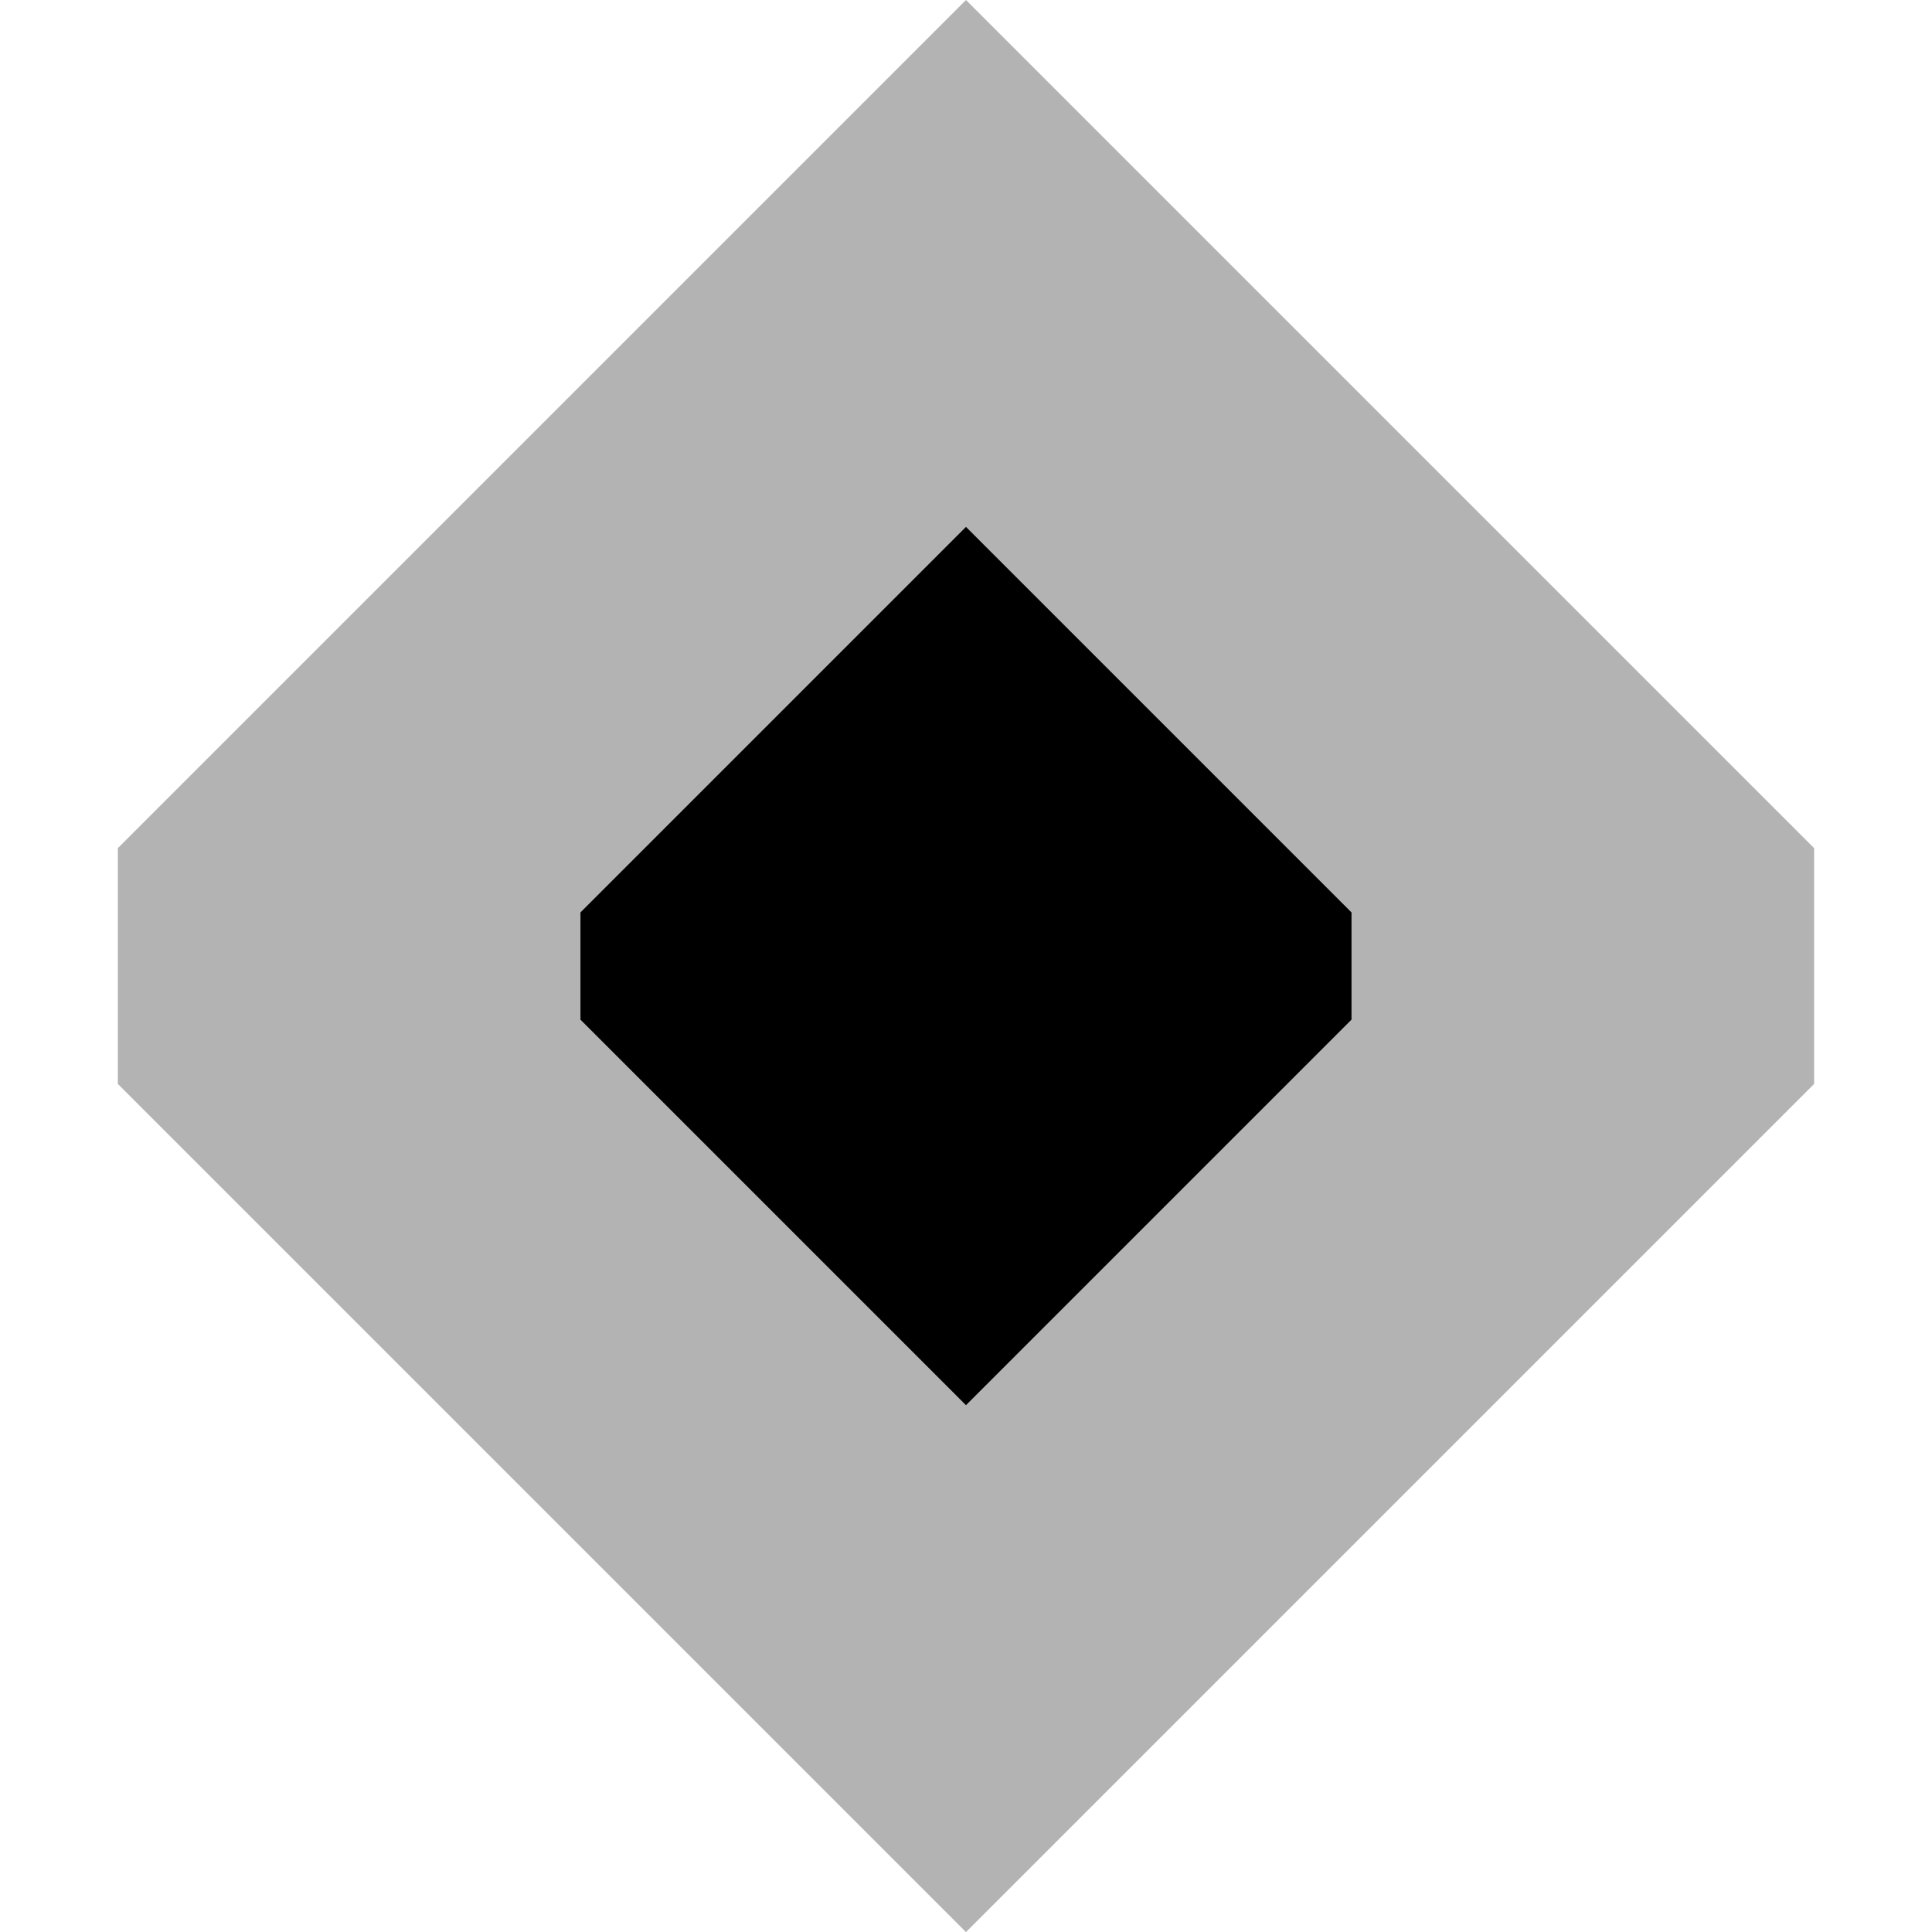
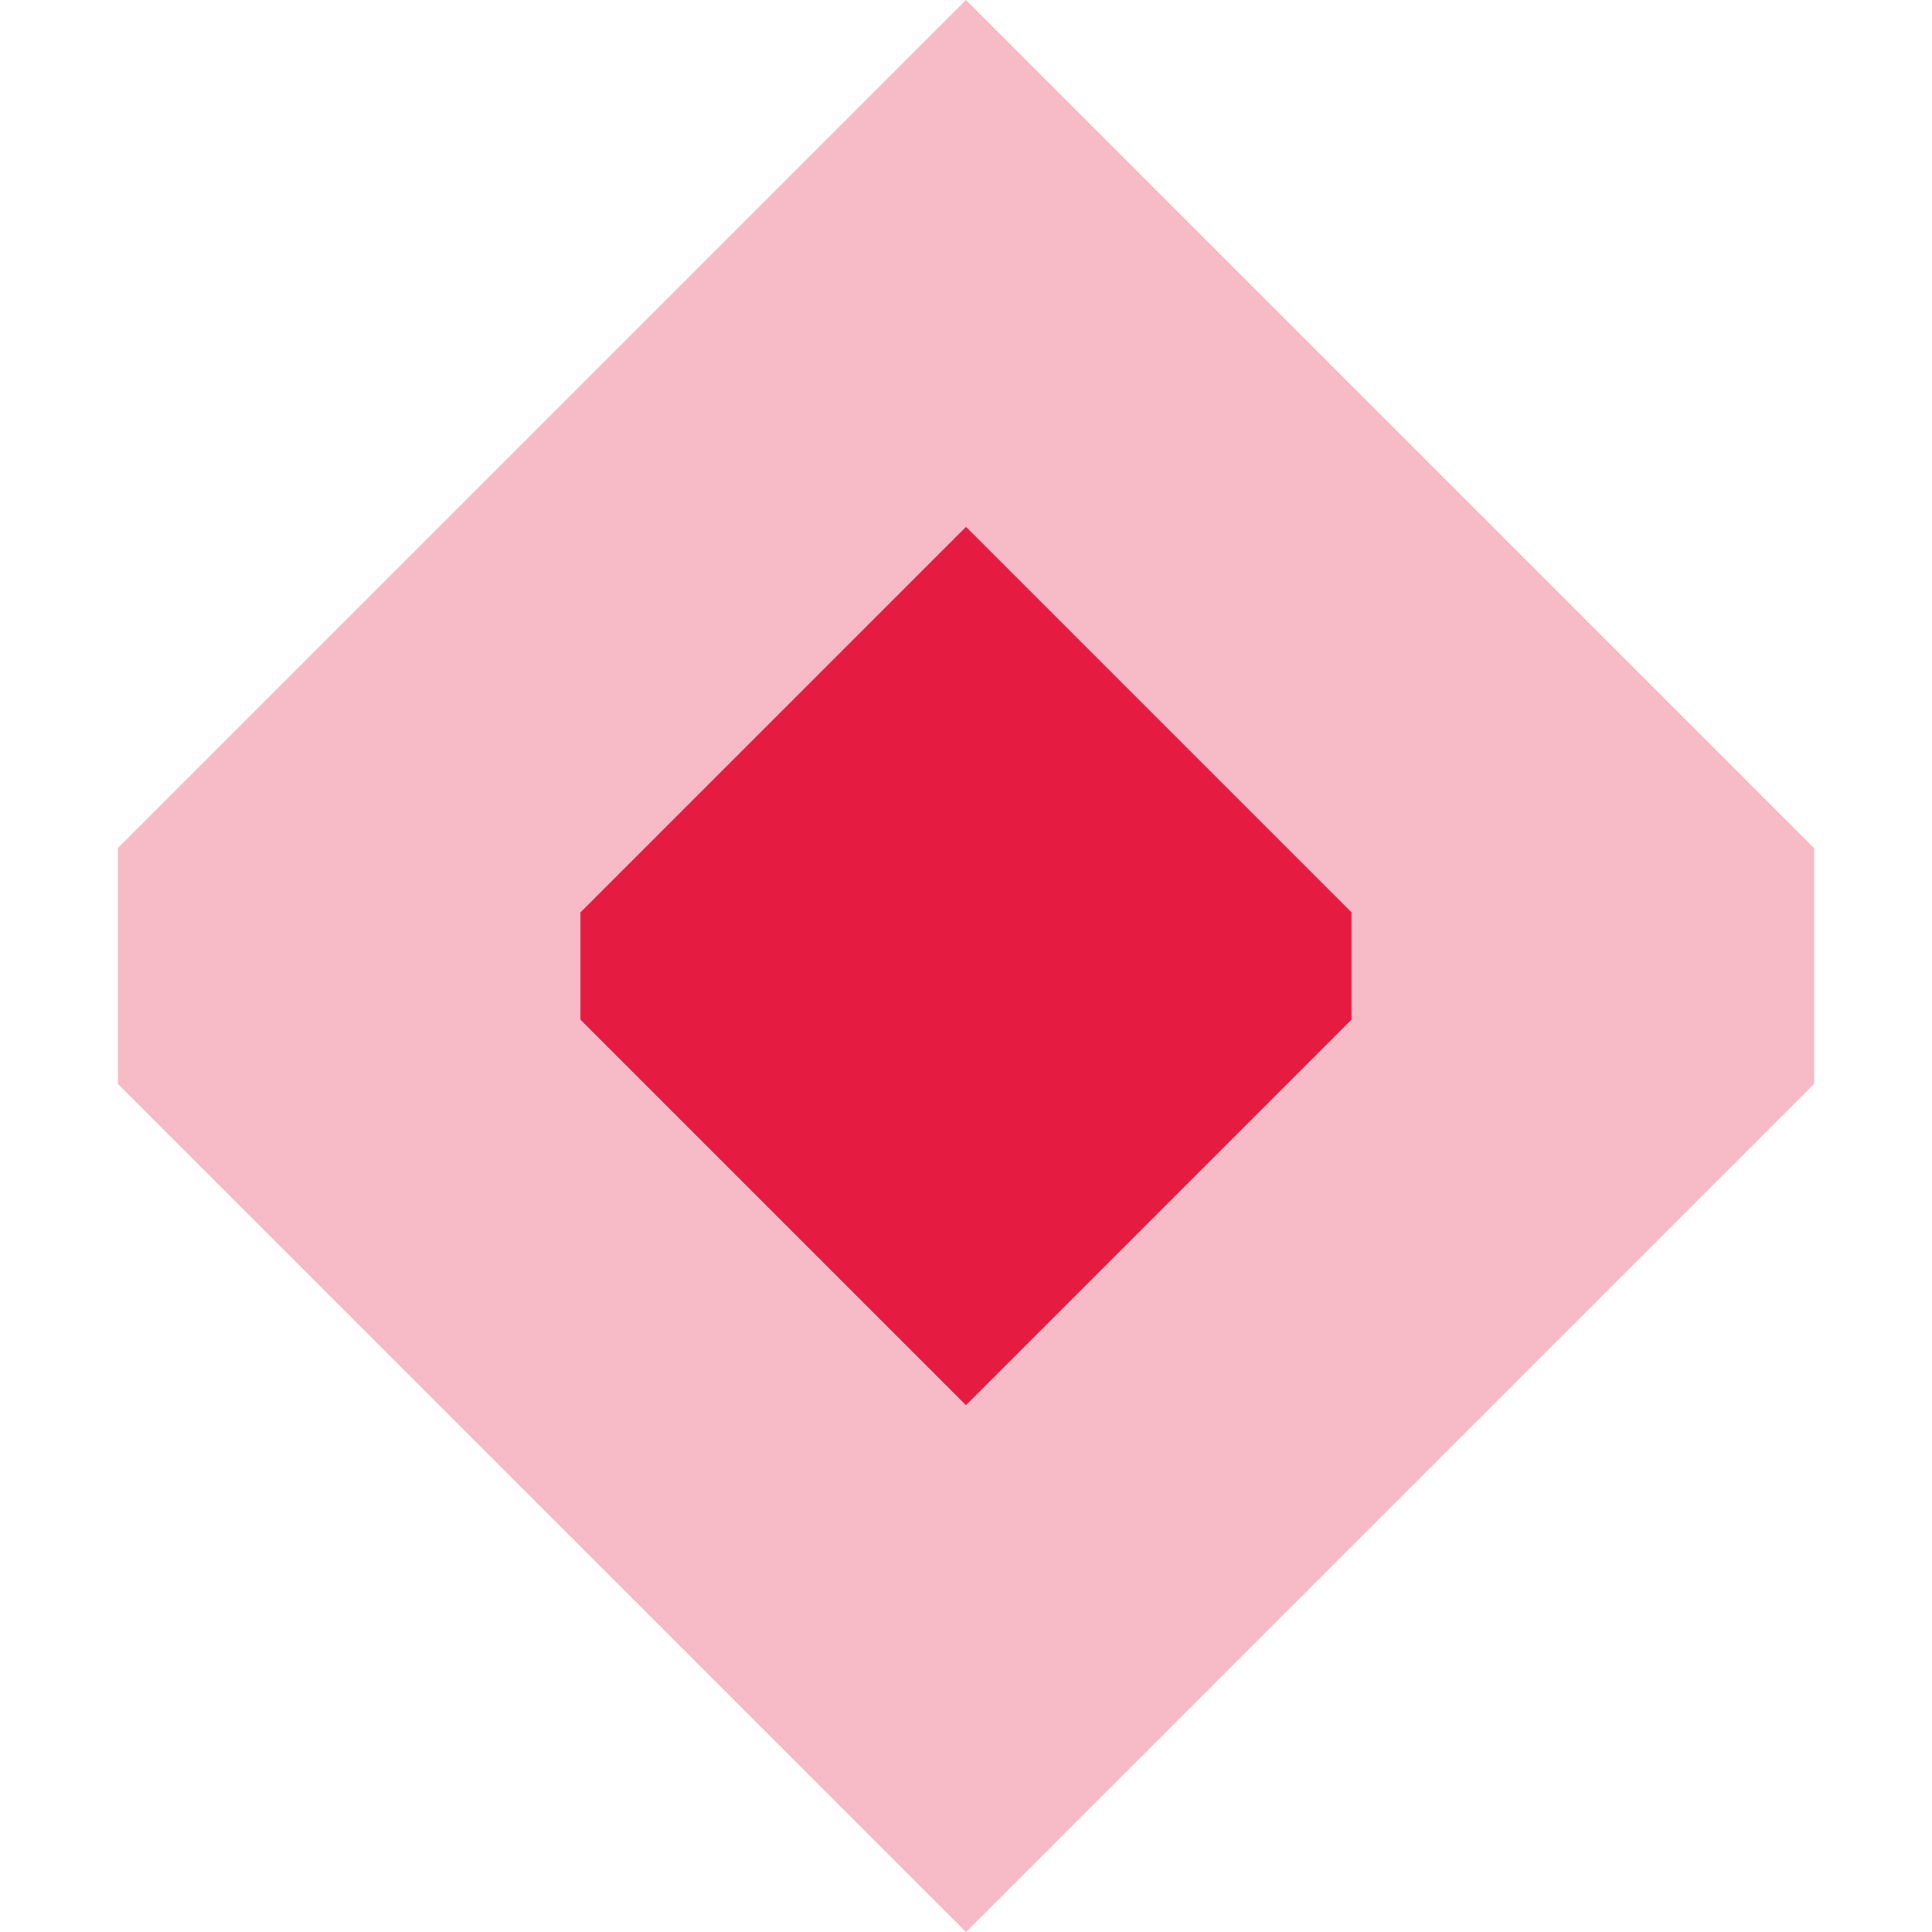
- <svg xmlns="http://www.w3.org/2000/svg" id="svg888" version="1.1" viewBox="0 0 23.283 23.283" height="66pt" width="66pt">
+ <svg xmlns="http://www.w3.org/2000/svg" width="66pt" height="66pt" viewBox="0 0 23.283 23.283" version="1.1" id="svg888">
  <defs id="defs882" />
-   <g transform="translate(-77.56071,-118.3821)" id="layer1">
-     <path class="color" id="path55-3" d="m 89.202,124.732 -4.646,4.646 v 1.292 l 4.646,4.646 4.646,-4.646 v -1.292 z" style="fill:currentColor;stroke-width:2.646" />
-     <path style="opacity:0.3;fill:currentColor;stroke-width:5.821" d="m 89.202,118.382 -10.221,10.221 v 2.842 l 10.221,10.221 10.221,-10.221 v -2.842 z" id="path908" class="ColorScheme-Highlight" />
+   <g id="layer1" transform="translate(-77.56071,-118.3821)">
+     <path class="ColorScheme-Highlight" id="path908" d="m 89.202,118.382 -10.221,10.221 v 2.842 l 10.221,10.221 10.221,-10.221 v -2.842 z" style="opacity:0.3;fill:rgb(229,27,66)" />
+     <path style="fill:rgb(229,27,66)" d="m 89.202,124.732 -4.646,4.646 v 1.292 l 4.646,4.646 4.646,-4.646 v -1.292 z" id="path55-3" class="color" />
  </g>
</svg>
